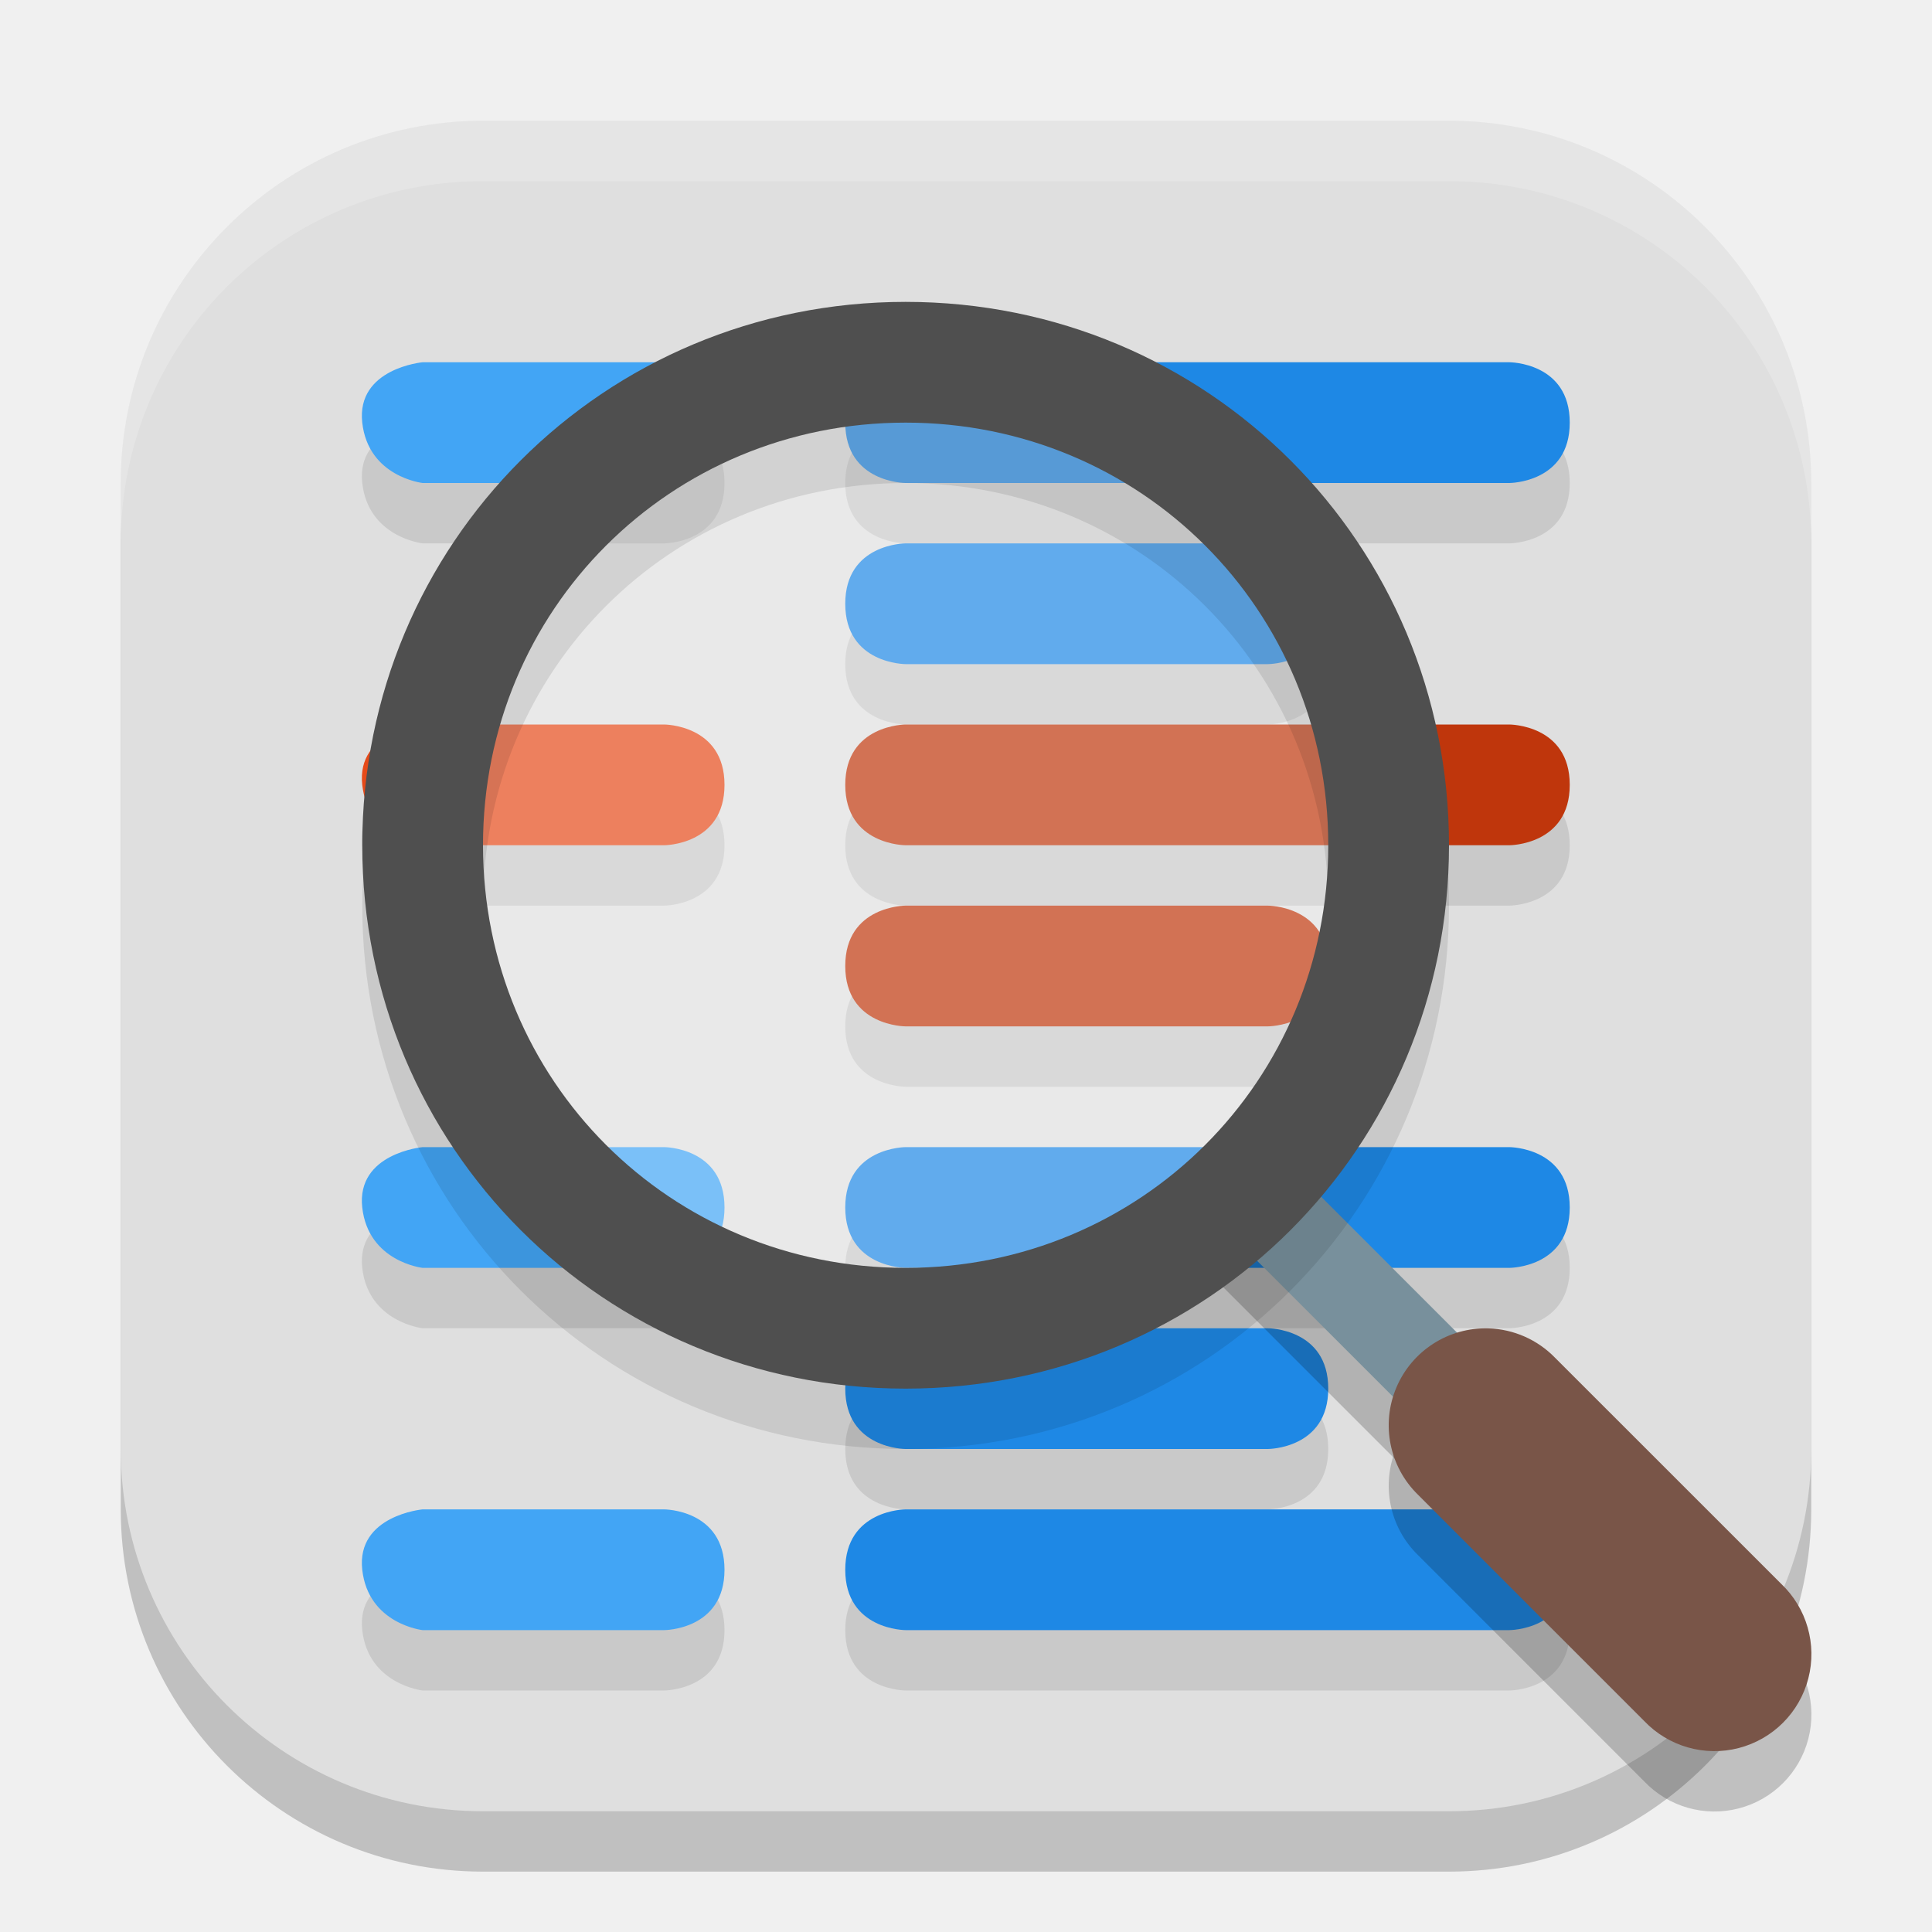
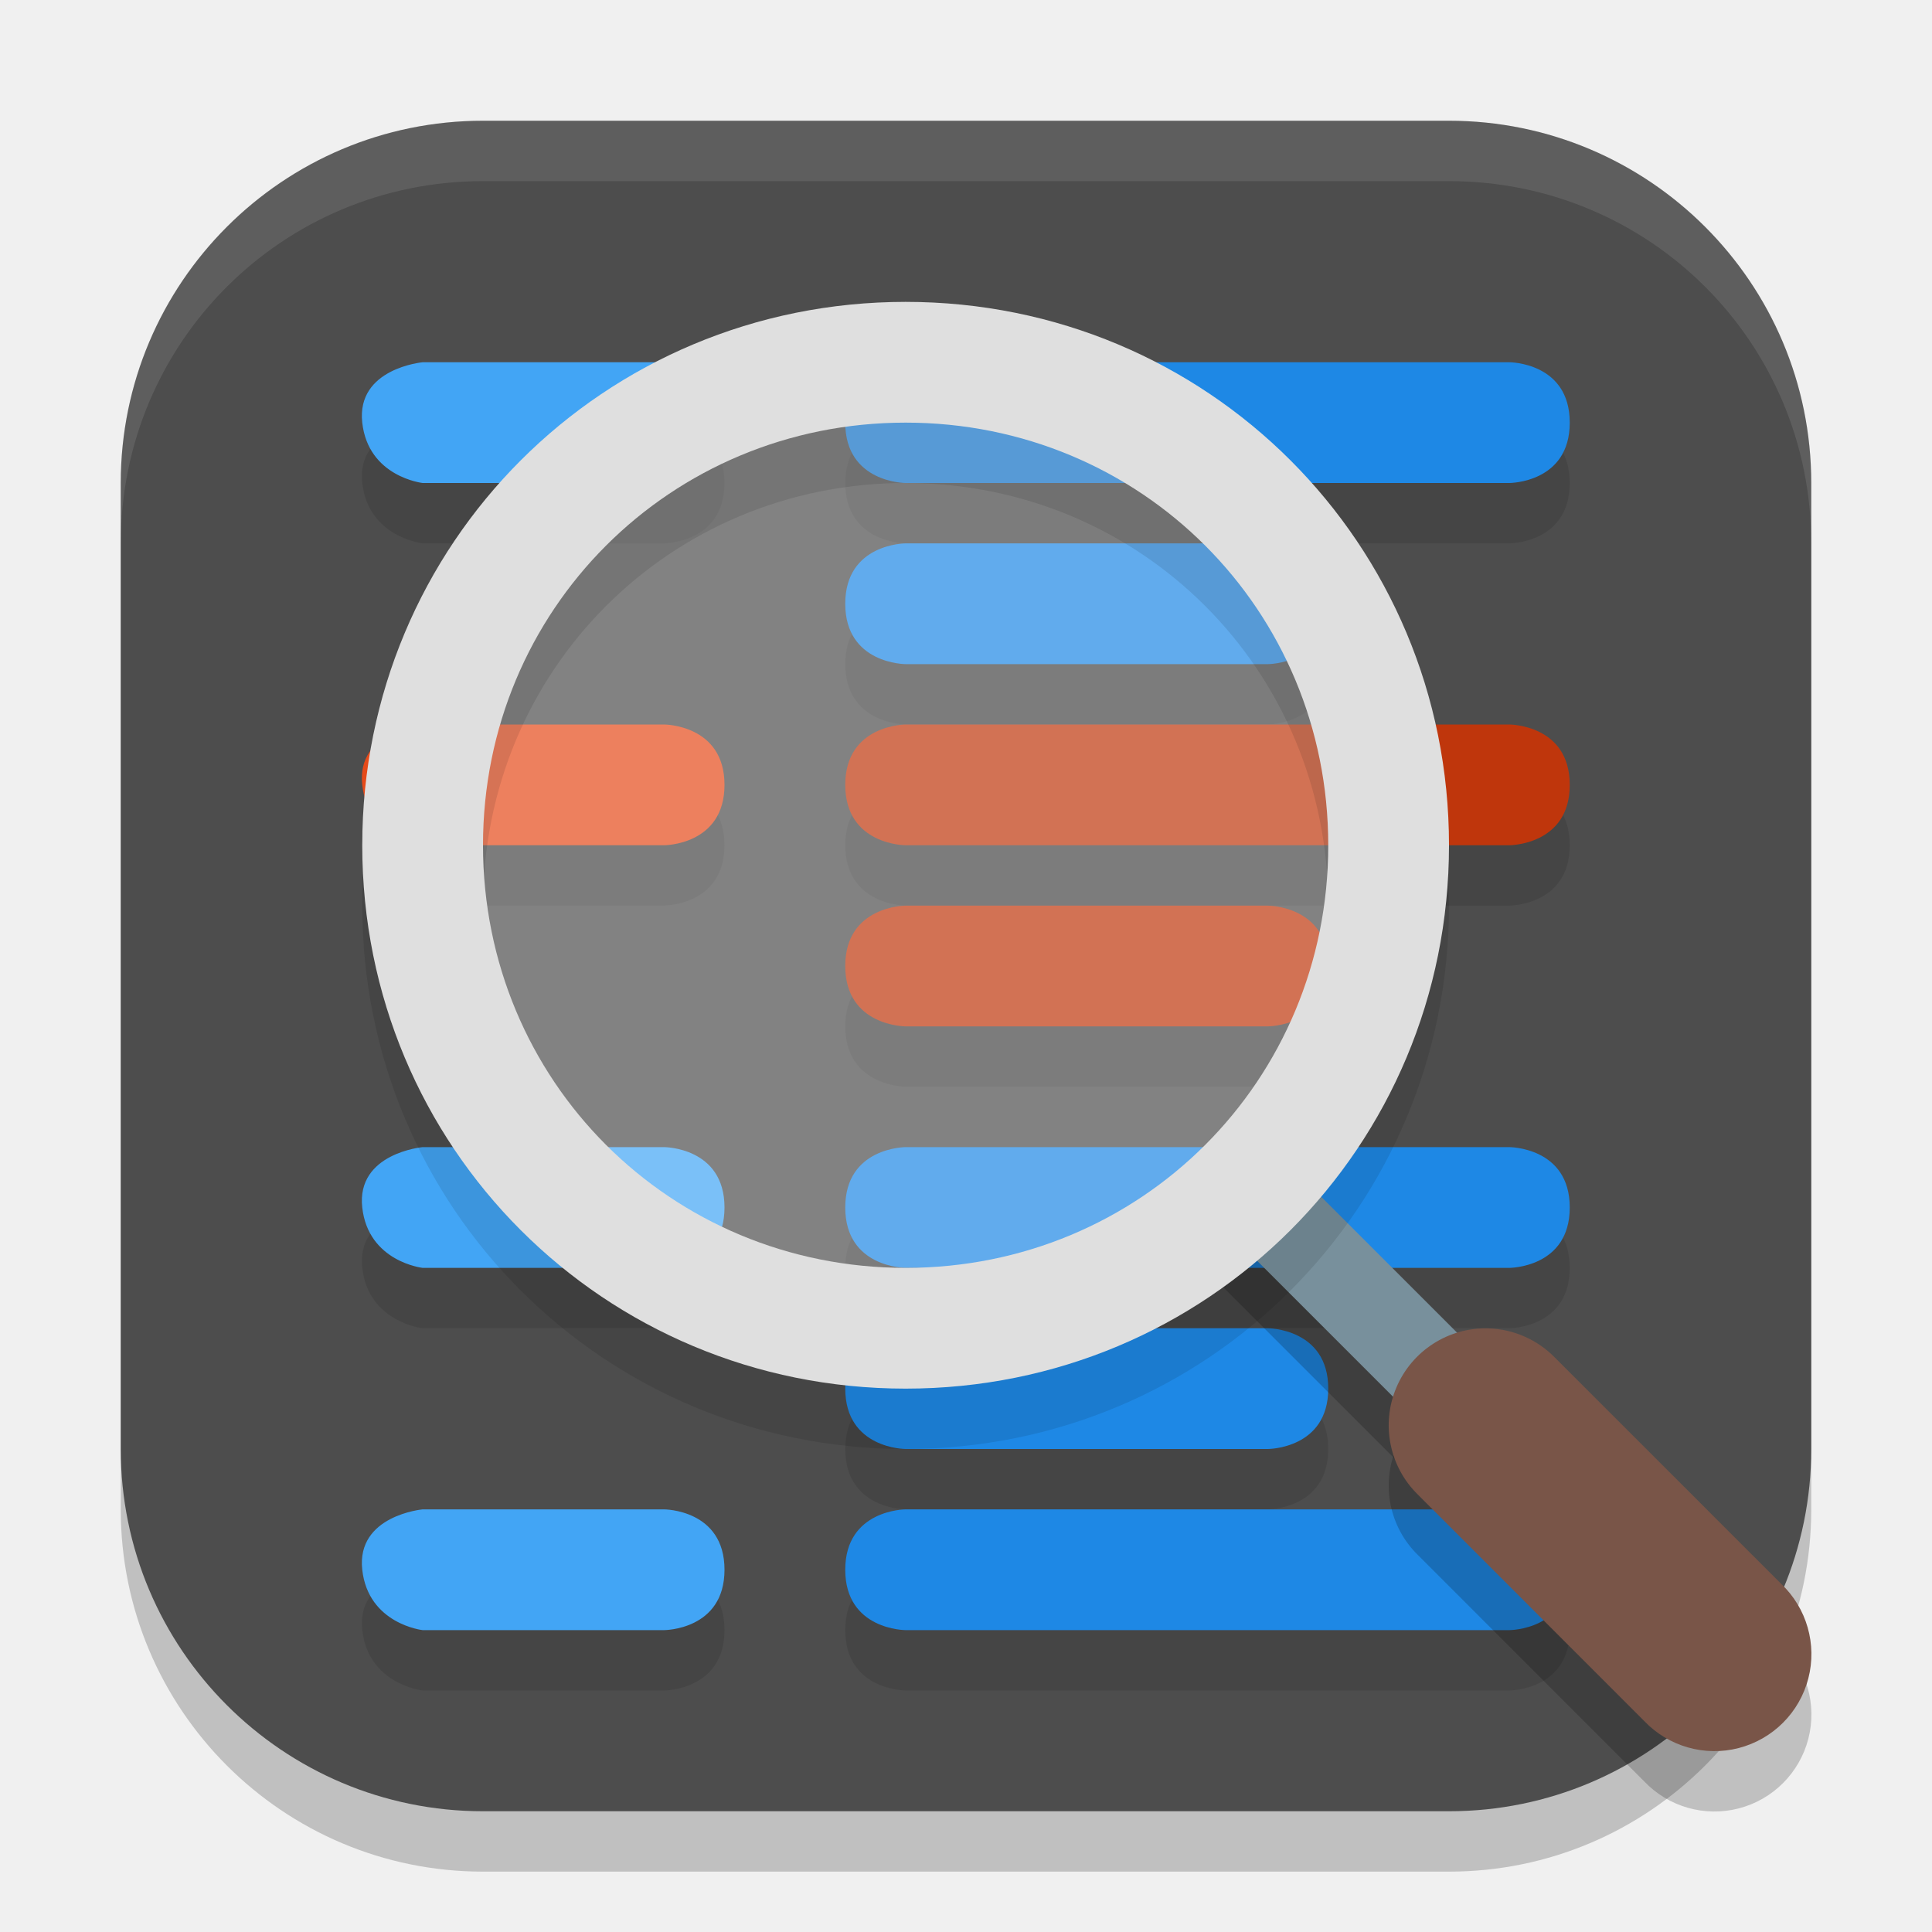
<svg xmlns="http://www.w3.org/2000/svg" width="32" height="32" viewBox="0 0 32 32" version="1.1" id="svg5">
  <defs id="defs2" />
  <rect style="opacity:0.2;fill:#000000;stroke-width:2;stroke-linecap:square" id="rect234" width="28" height="28" x="2" y="3" ry="6" />
-   <rect style="fill:#dfdfdf;fill-opacity:1;stroke-width:2;stroke-linecap:square" id="rect396" width="28" height="28" x="2" y="2" ry="6" />
-   <path d="M 8,2 C 4.676,2 2,4.676 2,8 V 9 C 2,5.676 4.676,3 8,3 h 16 c 3.324,0 6,2.676 6,6 V 8 C 30,4.676 27.324,2 24,2 Z" style="opacity:0.2;fill:#ffffff;stroke-width:2;stroke-linecap:square" id="path1040" />
+   <rect style="fill:#4d4d4d;fill-opacity:1;stroke-width:2;stroke-linecap:square" id="rect396" width="28" height="28" x="2" y="2" ry="6" />
+   <path d="M 8,2 C 4.676,2 2,4.676 2,8 V 9 C 2,5.676 4.676,3 8,3 h 16 c 3.324,0 6,2.676 6,6 V 8 C 30,4.676 27.324,2 24,2 Z" style="opacity:0.1;fill:#ffffff;stroke-width:2;stroke-linecap:square" id="path1040" />
  <path id="path2" style="opacity:0.1;fill:#000000" d="M 7 7 C 7 7 5.9 7.1 6 8 C 6.1 8.9 7 9 7 9 L 11 9 C 11 9 12 9 12 8 C 12 7 11 7 11 7 L 7 7 z M 15 7 C 15 7 14 7 14 8 C 14 9 15 9 15 9 L 25 9 C 25 9 26 9 26 8 C 26 7 25 7 25 7 L 15 7 z M 15 10 C 15 10 14 10 14 11 C 14 12 15 12 15 12 L 21 12 C 21 12 22 12 22 11 C 22 10 21 10 21 10 L 15 10 z M 7 13 C 7 13 5.9 13.1 6 14 C 6.1 14.9 7 15 7 15 L 11 15 C 11 15 12 15 12 14 C 12 13 11 13 11 13 L 7 13 z M 15 13 C 15 13 14 13 14 14 C 14 15 15 15 15 15 L 25 15 C 25 15 26 15 26 14 C 26 13 25 13 25 13 L 15 13 z M 15 16 C 15 16 14 16 14 17 C 14 18 15 18 15 18 L 21 18 C 21 18 22 18 22 17 C 22 16 21 16 21 16 L 15 16 z M 7 20 C 7 20 5.9 20.1 6 21 C 6.1 21.9 7 22 7 22 L 11 22 C 11 22 12 22 12 21 C 12 20 11 20 11 20 L 7 20 z M 15 20 C 15 20 14 20 14 21 C 14 22 15 22 15 22 L 25 22 C 25 22 26 22 26 21 C 26 20 25 20 25 20 L 15 20 z M 15 23 C 15 23 14 23 14 24 C 14 25 15 25 15 25 L 21 25 C 21 25 22 25 22 24 C 22 23 21 23 21 23 L 15 23 z M 7 26 C 7 26 5.9 26.1 6 27 C 6.1 27.9 7 28 7 28 L 11 28 C 11 28 12 28 12 27 C 12 26 11 26 11 26 L 7 26 z M 15 26 C 15 26 14 26 14 27 C 14 28 15 28 15 28 L 25 28 C 25 28 26 28 26 27 C 26 26 25 26 25 26 L 15 26 z " />
  <path style="fill:#e64a19" d="m 7,12 h 4 c 0,0 1,0 1,1 0,1 -1,1 -1,1 H 7 c 0,0 -0.9,-0.1 -1,-1 -0.1,-0.9 1,-1 1,-1 z" id="path3" />
  <path style="fill:#bf360c" d="m 15,15 h 6 c 0,0 1,0 1,1 0,1 -1,1 -1,1 h -6 c 0,0 -1,0 -1,-1 0,-1 1,-1 1,-1 z m 0,-3 h 10 c 0,0 1,0 1,1 0,1 -1,1 -1,1 h -10 c 0,0 -1,0 -1,-1 0,-1 1,-1 1,-1 z" id="path4" />
  <path style="fill:#42a5f5" d="m 7,25 h 4 c 0,0 1,0 1,1 0,1 -1,1 -1,1 H 7 c 0,0 -0.9,-0.1 -1,-1 -0.1,-0.9 1,-1 1,-1 z m 0,-6 h 4 c 0,0 1,0 1,1 0,1 -1,1 -1,1 H 7 c 0,0 -0.9,-0.1 -1,-1 -0.1,-0.9 1,-1 1,-1 z m 0,-13 h 4 c 0,0 1,0 1,1 0,1 -1,1 -1,1 H 7 c 0,0 -0.9,-0.1 -1,-1 -0.1,-0.9 1,-1 1,-1 z" id="path5" />
  <path id="path6" style="fill:#1e88e5" d="M 15 6 C 15 6 14 6 14 7 C 14 8 15 8 15 8 L 25 8 C 25 8 26 8 26 7 C 26 6 25 6 25 6 L 15 6 z M 15 9 C 15 9 14 9 14 10 C 14 11 15 11 15 11 L 21 11 C 21 11 22 11 22 10 C 22 9 21 9 21 9 L 15 9 z M 15 19 C 15 19 14 19 14 20 C 14 21 15 21 15 21 L 25 21 C 25 21 26 21 26 20 C 26 19 25 19 25 19 L 15 19 z M 15 22 C 15 22 14 22 14 23 C 14 24 15 24 15 24 L 21 24 C 21 24 22 24 22 23 C 22 22 21 22 21 22 L 15 22 z M 15 25 C 15 25 14 25 14 26 C 14 27 15 27 15 27 L 25 27 C 25 27 26 27 26 26 C 26 25 25 25 25 25 L 15 25 z " />
  <path style="opacity:0.2;fill:none;stroke:#000000;stroke-width:1.5" d="M 24.4,24.4 20,20" id="path8" />
  <path style="fill:none;stroke:#78909c;stroke-width:1.5" d="M 24.4,23.4 20,19" id="path9" />
  <path style="opacity:0.2" d="m 24.653,23.002 a 1.606,1.606 0 0 1 1.103,0.486 l 3.747,3.746 a 1.606,1.606 0 1 1 -2.27,2.271 l -3.747,-3.748 a 1.606,1.606 0 0 1 1.167,-2.755 z" id="path10" />
  <path style="fill:#795548" d="m 24.653,22.002 a 1.606,1.606 0 0 1 1.103,0.486 l 3.747,3.746 a 1.606,1.606 0 1 1 -2.27,2.271 l -3.747,-3.748 a 1.606,1.606 0 0 1 1.167,-2.755 z" id="path11" />
  <circle style="opacity:0.3;fill:#ffffff" cx="15" cy="14" r="8" id="circle11" />
  <path style="opacity:0.1;fill:#000000" d="m 15,6 c 5,0 9,4 9,9 0,5 -4,9 -9,9 -5,0 -9,-4 -9,-9 0,-5 4,-9 9,-9 z m 0,2 c -3.9,0 -7,3.1 -7,7 0,3.9 3.1,7 7,7 3.9,0 7,-3.1 7,-7 0,-3.9 -3.1,-7 -7,-7 z" id="path12" />
-   <path style="fill:#4f4f4f" d="m 15,5 c 5,0 9,4 9,9 0,5 -4,9 -9,9 -5,0 -9,-4 -9,-9 0,-5 4,-9 9,-9 z m 0,2 c -3.9,0 -7,3.1 -7,7 0,3.9 3.1,7 7,7 3.9,0 7,-3.1 7,-7 0,-3.9 -3.1,-7 -7,-7 z" id="path13" />
+   <path style="fill:#dfdfdf;fill-opacity:1" d="m 15,5 c 5,0 9,4 9,9 0,5 -4,9 -9,9 -5,0 -9,-4 -9,-9 0,-5 4,-9 9,-9 z m 0,2 c -3.9,0 -7,3.1 -7,7 0,3.9 3.1,7 7,7 3.9,0 7,-3.1 7,-7 0,-3.9 -3.1,-7 -7,-7 z" id="path13" />
</svg>
